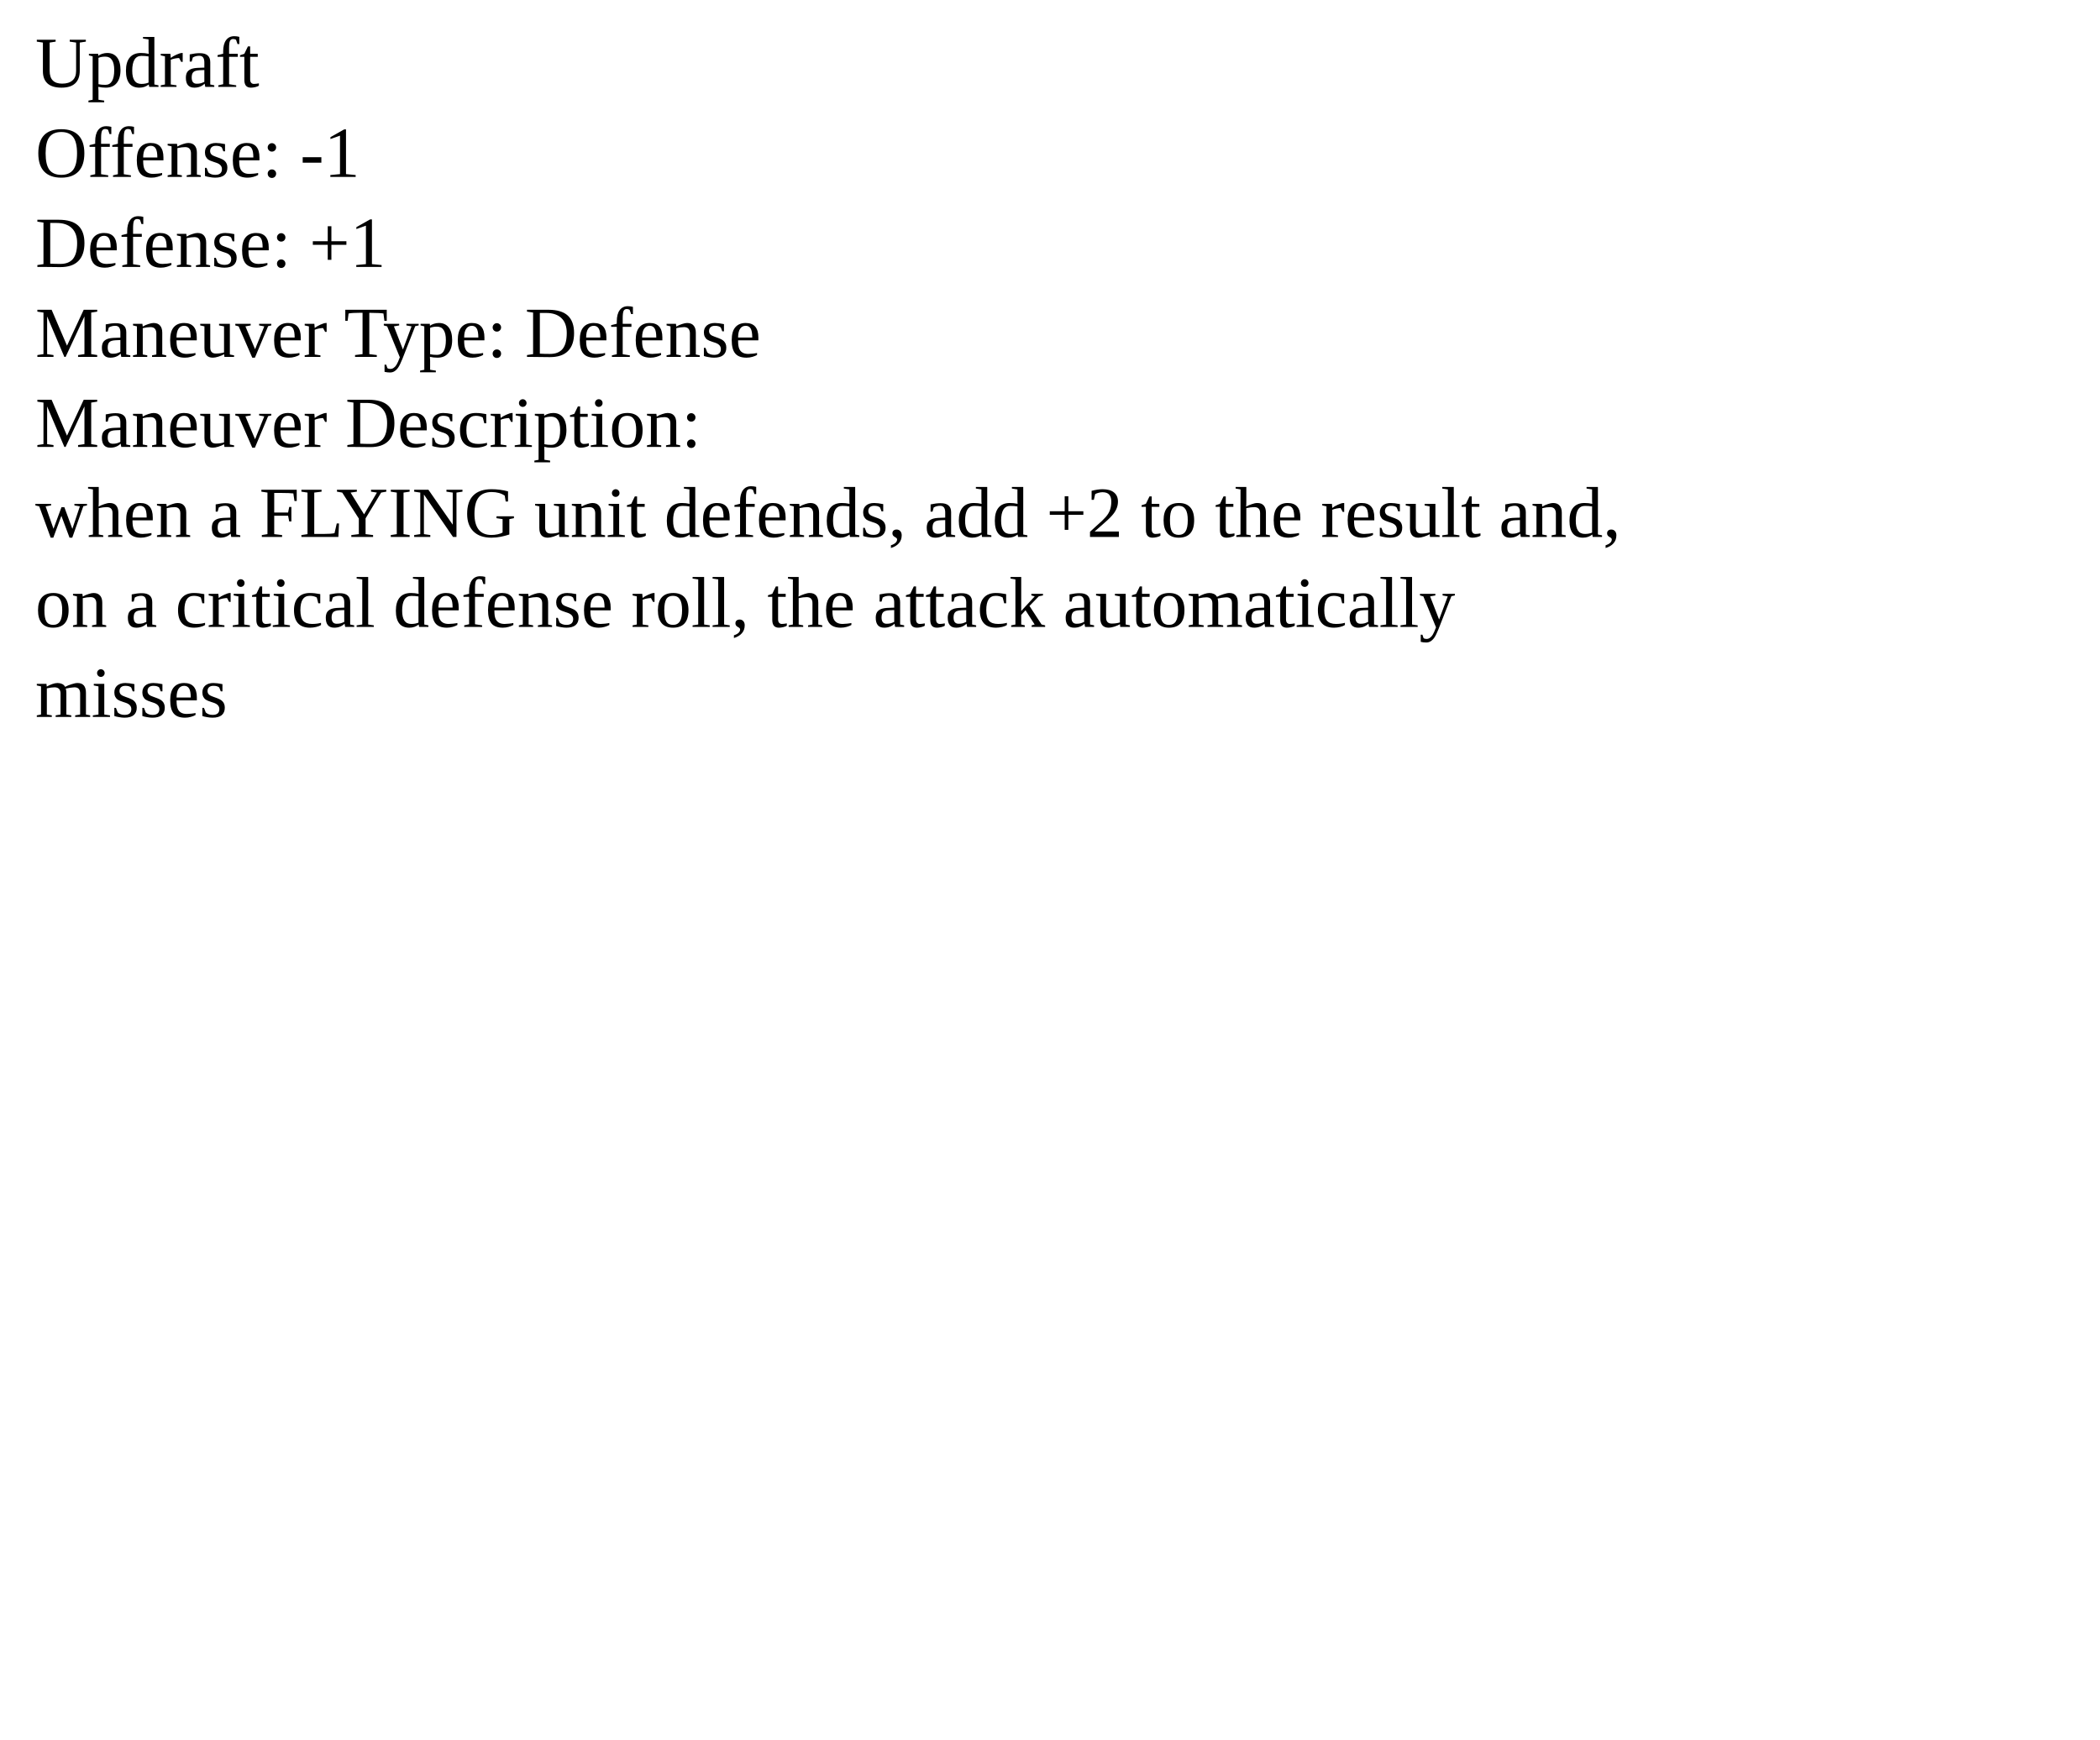
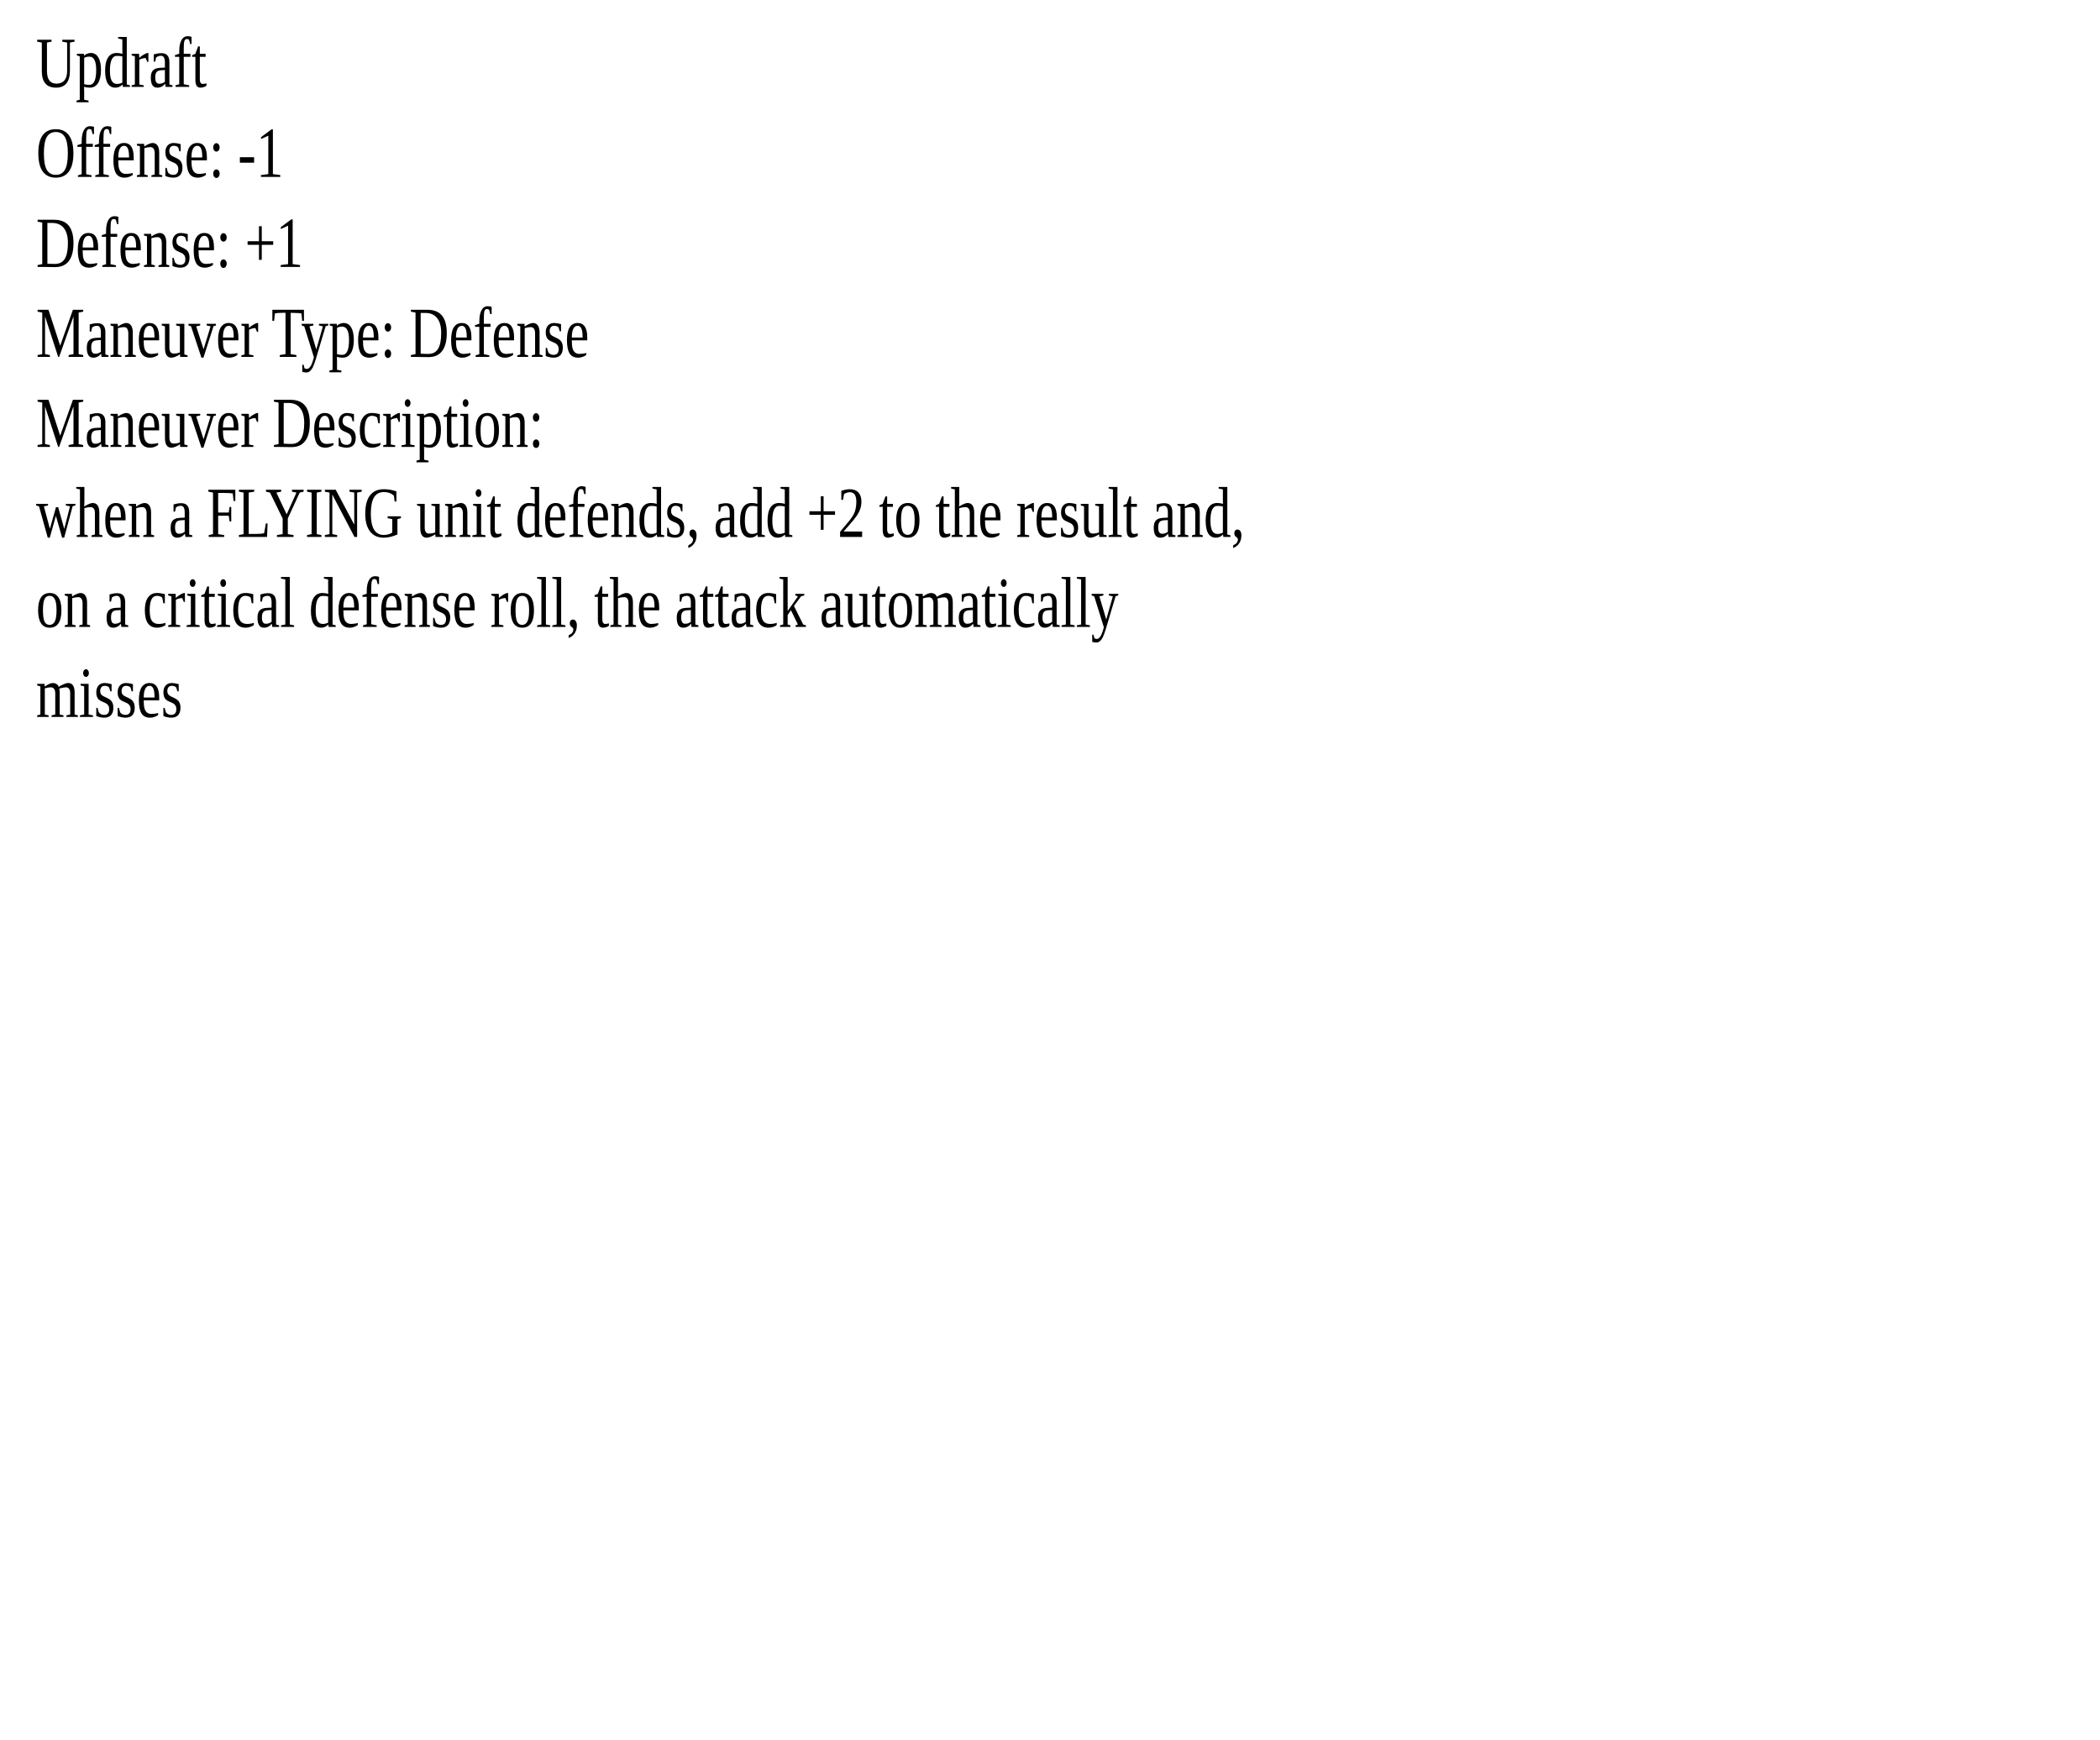
<svg xmlns="http://www.w3.org/2000/svg" width="92.574mm" height="76.707mm" viewBox="0 0 92.574 76.707" version="1.1" id="svg5">
  <defs id="defs2">
    <rect x="16.093" y="10.729" width="353.557" height="407.322" id="rect63" />
  </defs>
  <g id="layer1" transform="translate(-4.298446,-3.322979)">
-     <text xml:space="preserve" transform="matrix(0.2645833,0,0,0.2645833,1.596774,1.419355)" id="text61" style="white-space:pre;shape-inside:url(#rect63);display:inline;fill:#000000">
-       <tspan x="16.094" y="21.676" id="tspan1270">Updraft
+     <text xml:space="preserve" transform="matrix(0.2017114,0,0,0.2645833,2.640302,1.419355)" id="text61" style="white-space:pre;shape-inside:url(#rect63);display:inline;fill:#000000">
+       <tspan x="16.094" y="21.676" id="tspan3856">Updraft
</tspan>
-       <tspan x="16.094" y="36.676" id="tspan1272">Offense: -1
+       <tspan x="16.094" y="36.676" id="tspan3858">Offense: -1
</tspan>
-       <tspan x="16.094" y="51.676" id="tspan1274">Defense: +1
+       <tspan x="16.094" y="51.676" id="tspan3860">Defense: +1
</tspan>
-       <tspan x="16.094" y="66.676" id="tspan1276">Maneuver Type: Defense
+       <tspan x="16.094" y="66.676" id="tspan3862">Maneuver Type: Defense
</tspan>
-       <tspan x="16.094" y="81.676" id="tspan1278">Maneuver Description:
+       <tspan x="16.094" y="81.676" id="tspan3864">Maneuver Description:
</tspan>
-       <tspan x="16.094" y="96.676" id="tspan1280">when a FLYING unit defends, add +2 to the result and,
+       <tspan x="16.094" y="96.676" id="tspan3866">when a FLYING unit defends, add +2 to the result and,
</tspan>
-       <tspan x="16.094" y="111.676" id="tspan1282">on a critical defense roll, the attack automatically
+       <tspan x="16.094" y="111.676" id="tspan3868">on a critical defense roll, the attack automatically
</tspan>
-       <tspan x="16.094" y="126.676" id="tspan1284">misses
+       <tspan x="16.094" y="126.676" id="tspan3870">misses
</tspan>
-       <tspan x="16.094" y="141.676" id="tspan1286">
+       <tspan x="16.094" y="141.676" id="tspan3872">
</tspan>
-       <tspan x="16.094" y="156.676" id="tspan1288">
+       <tspan x="16.094" y="156.676" id="tspan3874">
</tspan>
-       <tspan x="16.094" y="171.676" id="tspan1290">
+       <tspan x="16.094" y="171.676" id="tspan3876">
</tspan>
-       <tspan x="16.094" y="186.676" id="tspan1292">
+       <tspan x="16.094" y="186.676" id="tspan3878">
</tspan>
-       <tspan x="16.094" y="201.676" id="tspan1294">
+       <tspan x="16.094" y="201.676" id="tspan3880">
</tspan>
-       <tspan x="16.094" y="216.676" id="tspan1296">
+       <tspan x="16.094" y="216.676" id="tspan3882">
</tspan>
-       <tspan x="16.094" y="231.676" id="tspan1298">
+       <tspan x="16.094" y="231.676" id="tspan3884">
</tspan>
-       <tspan x="16.094" y="246.676" id="tspan1300">
+       <tspan x="16.094" y="246.676" id="tspan3886">
</tspan>
    </text>
  </g>
</svg>
